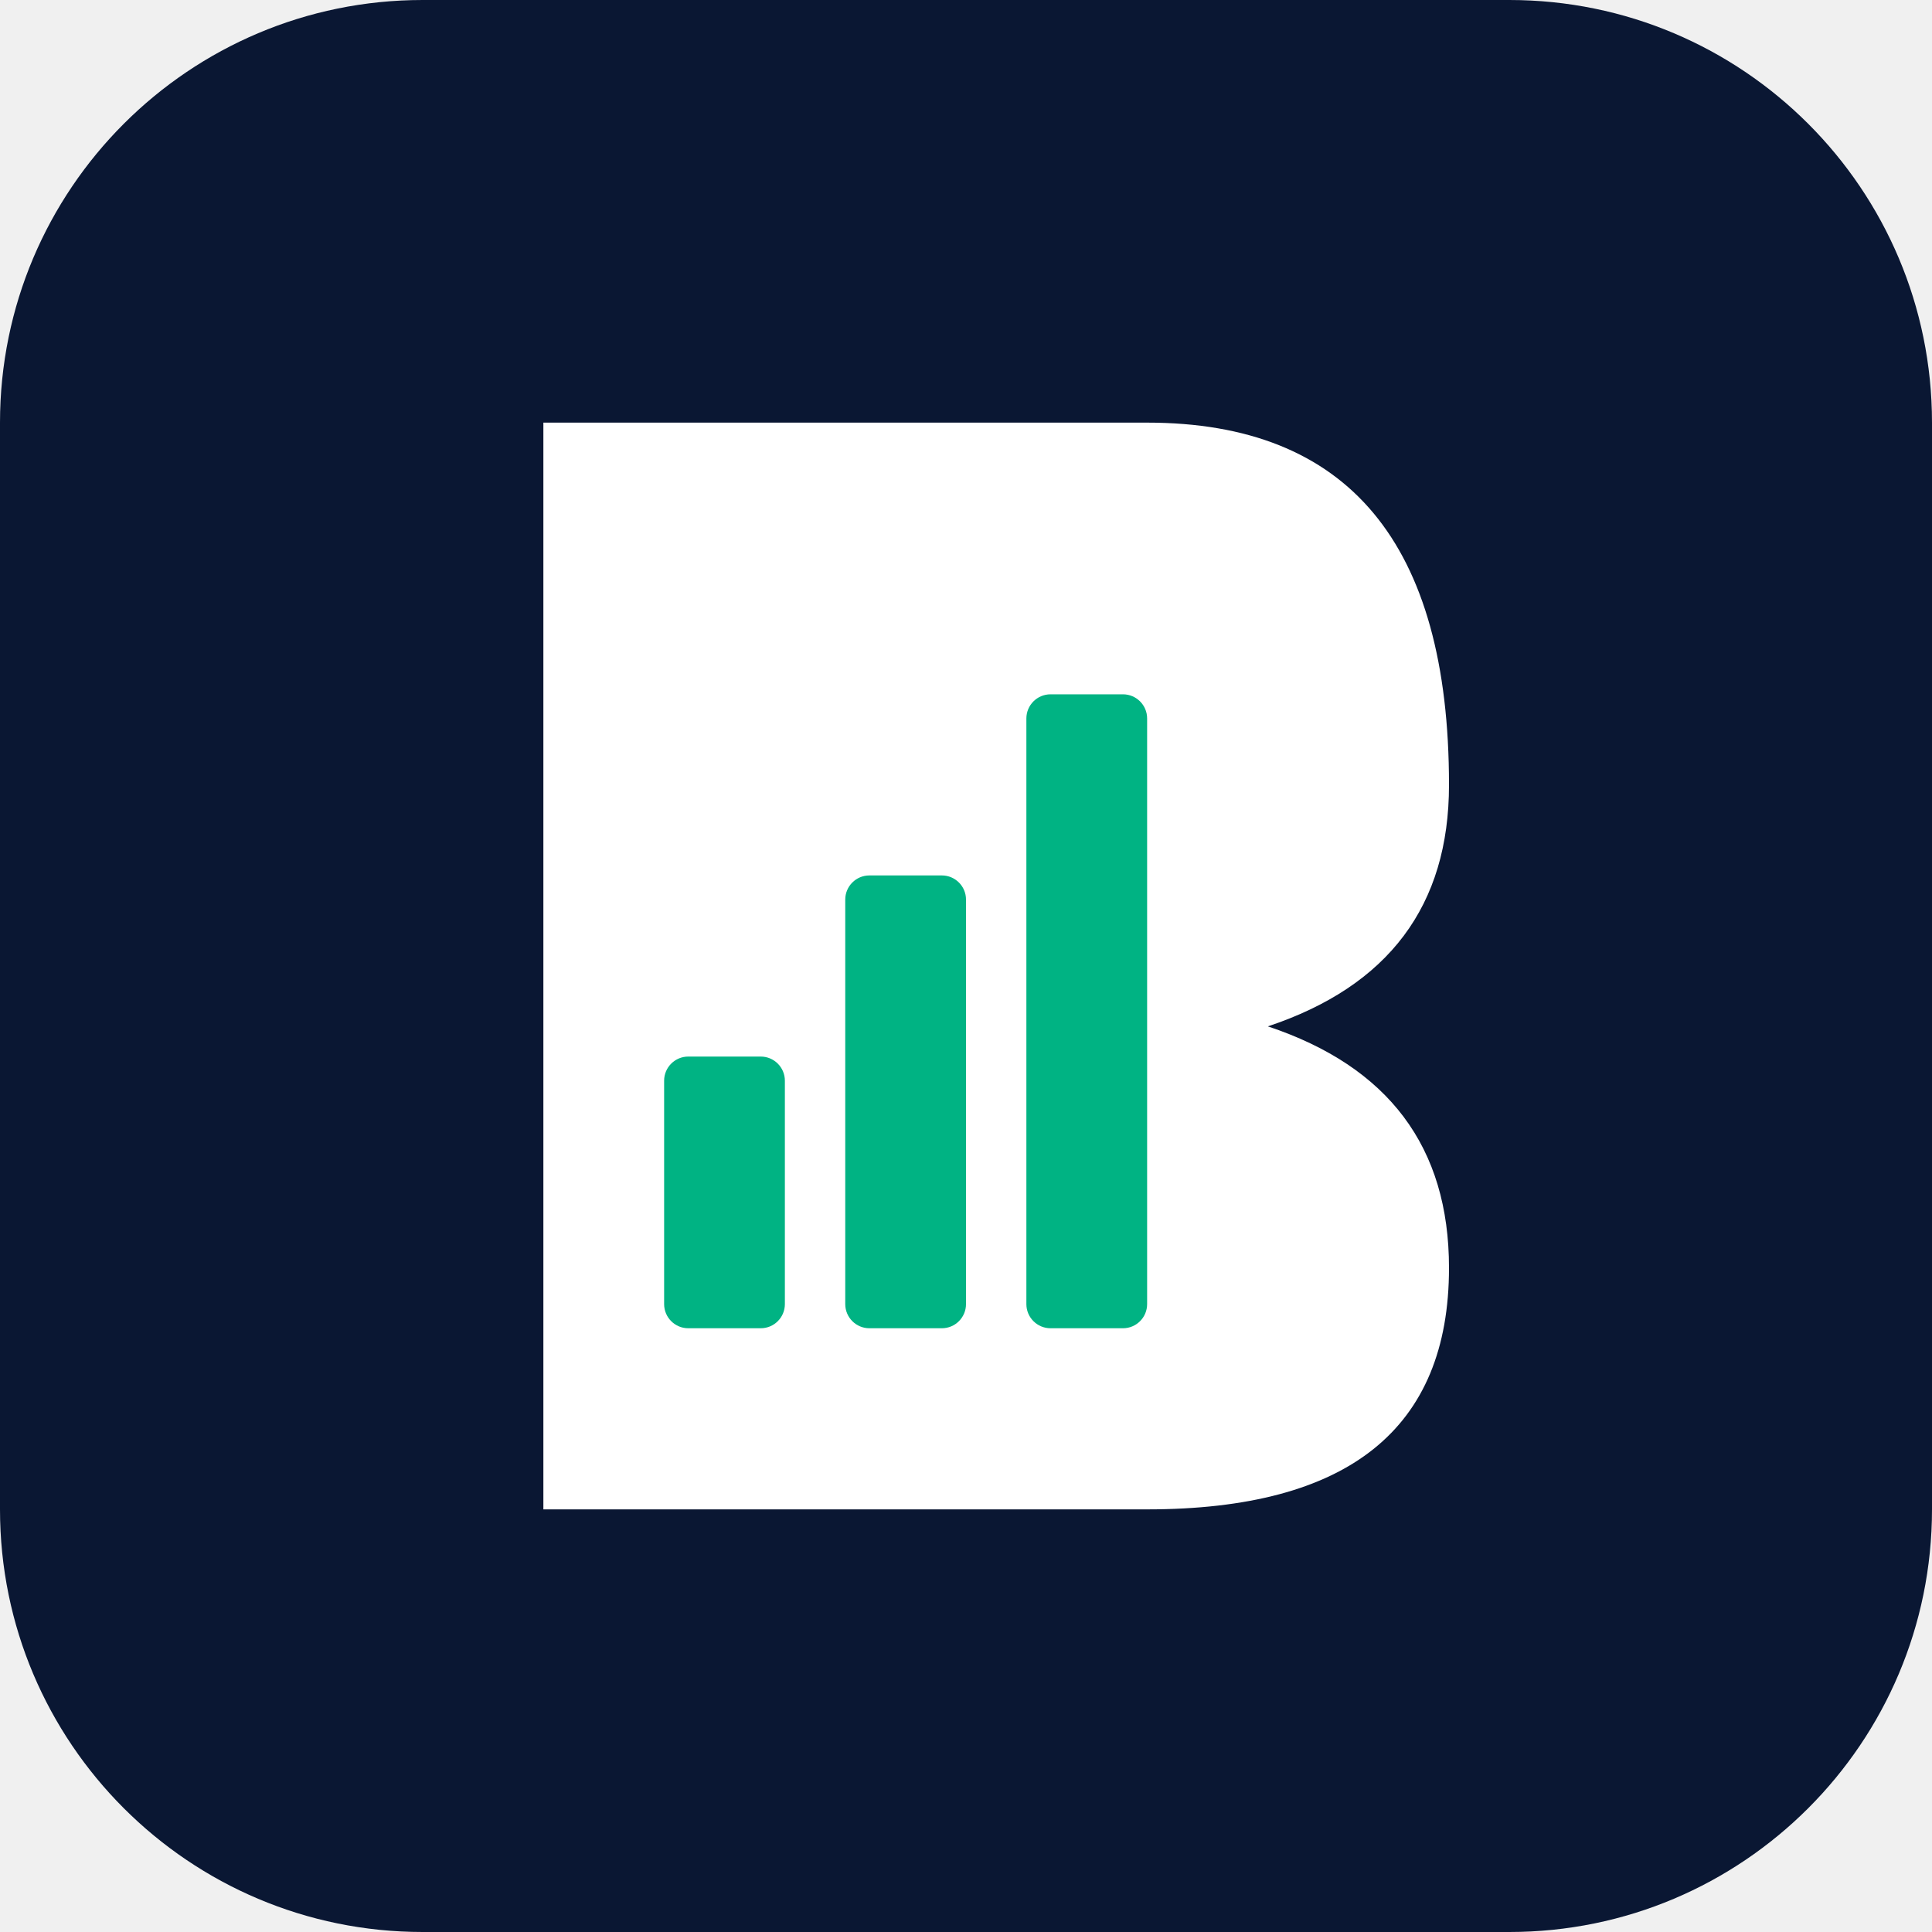
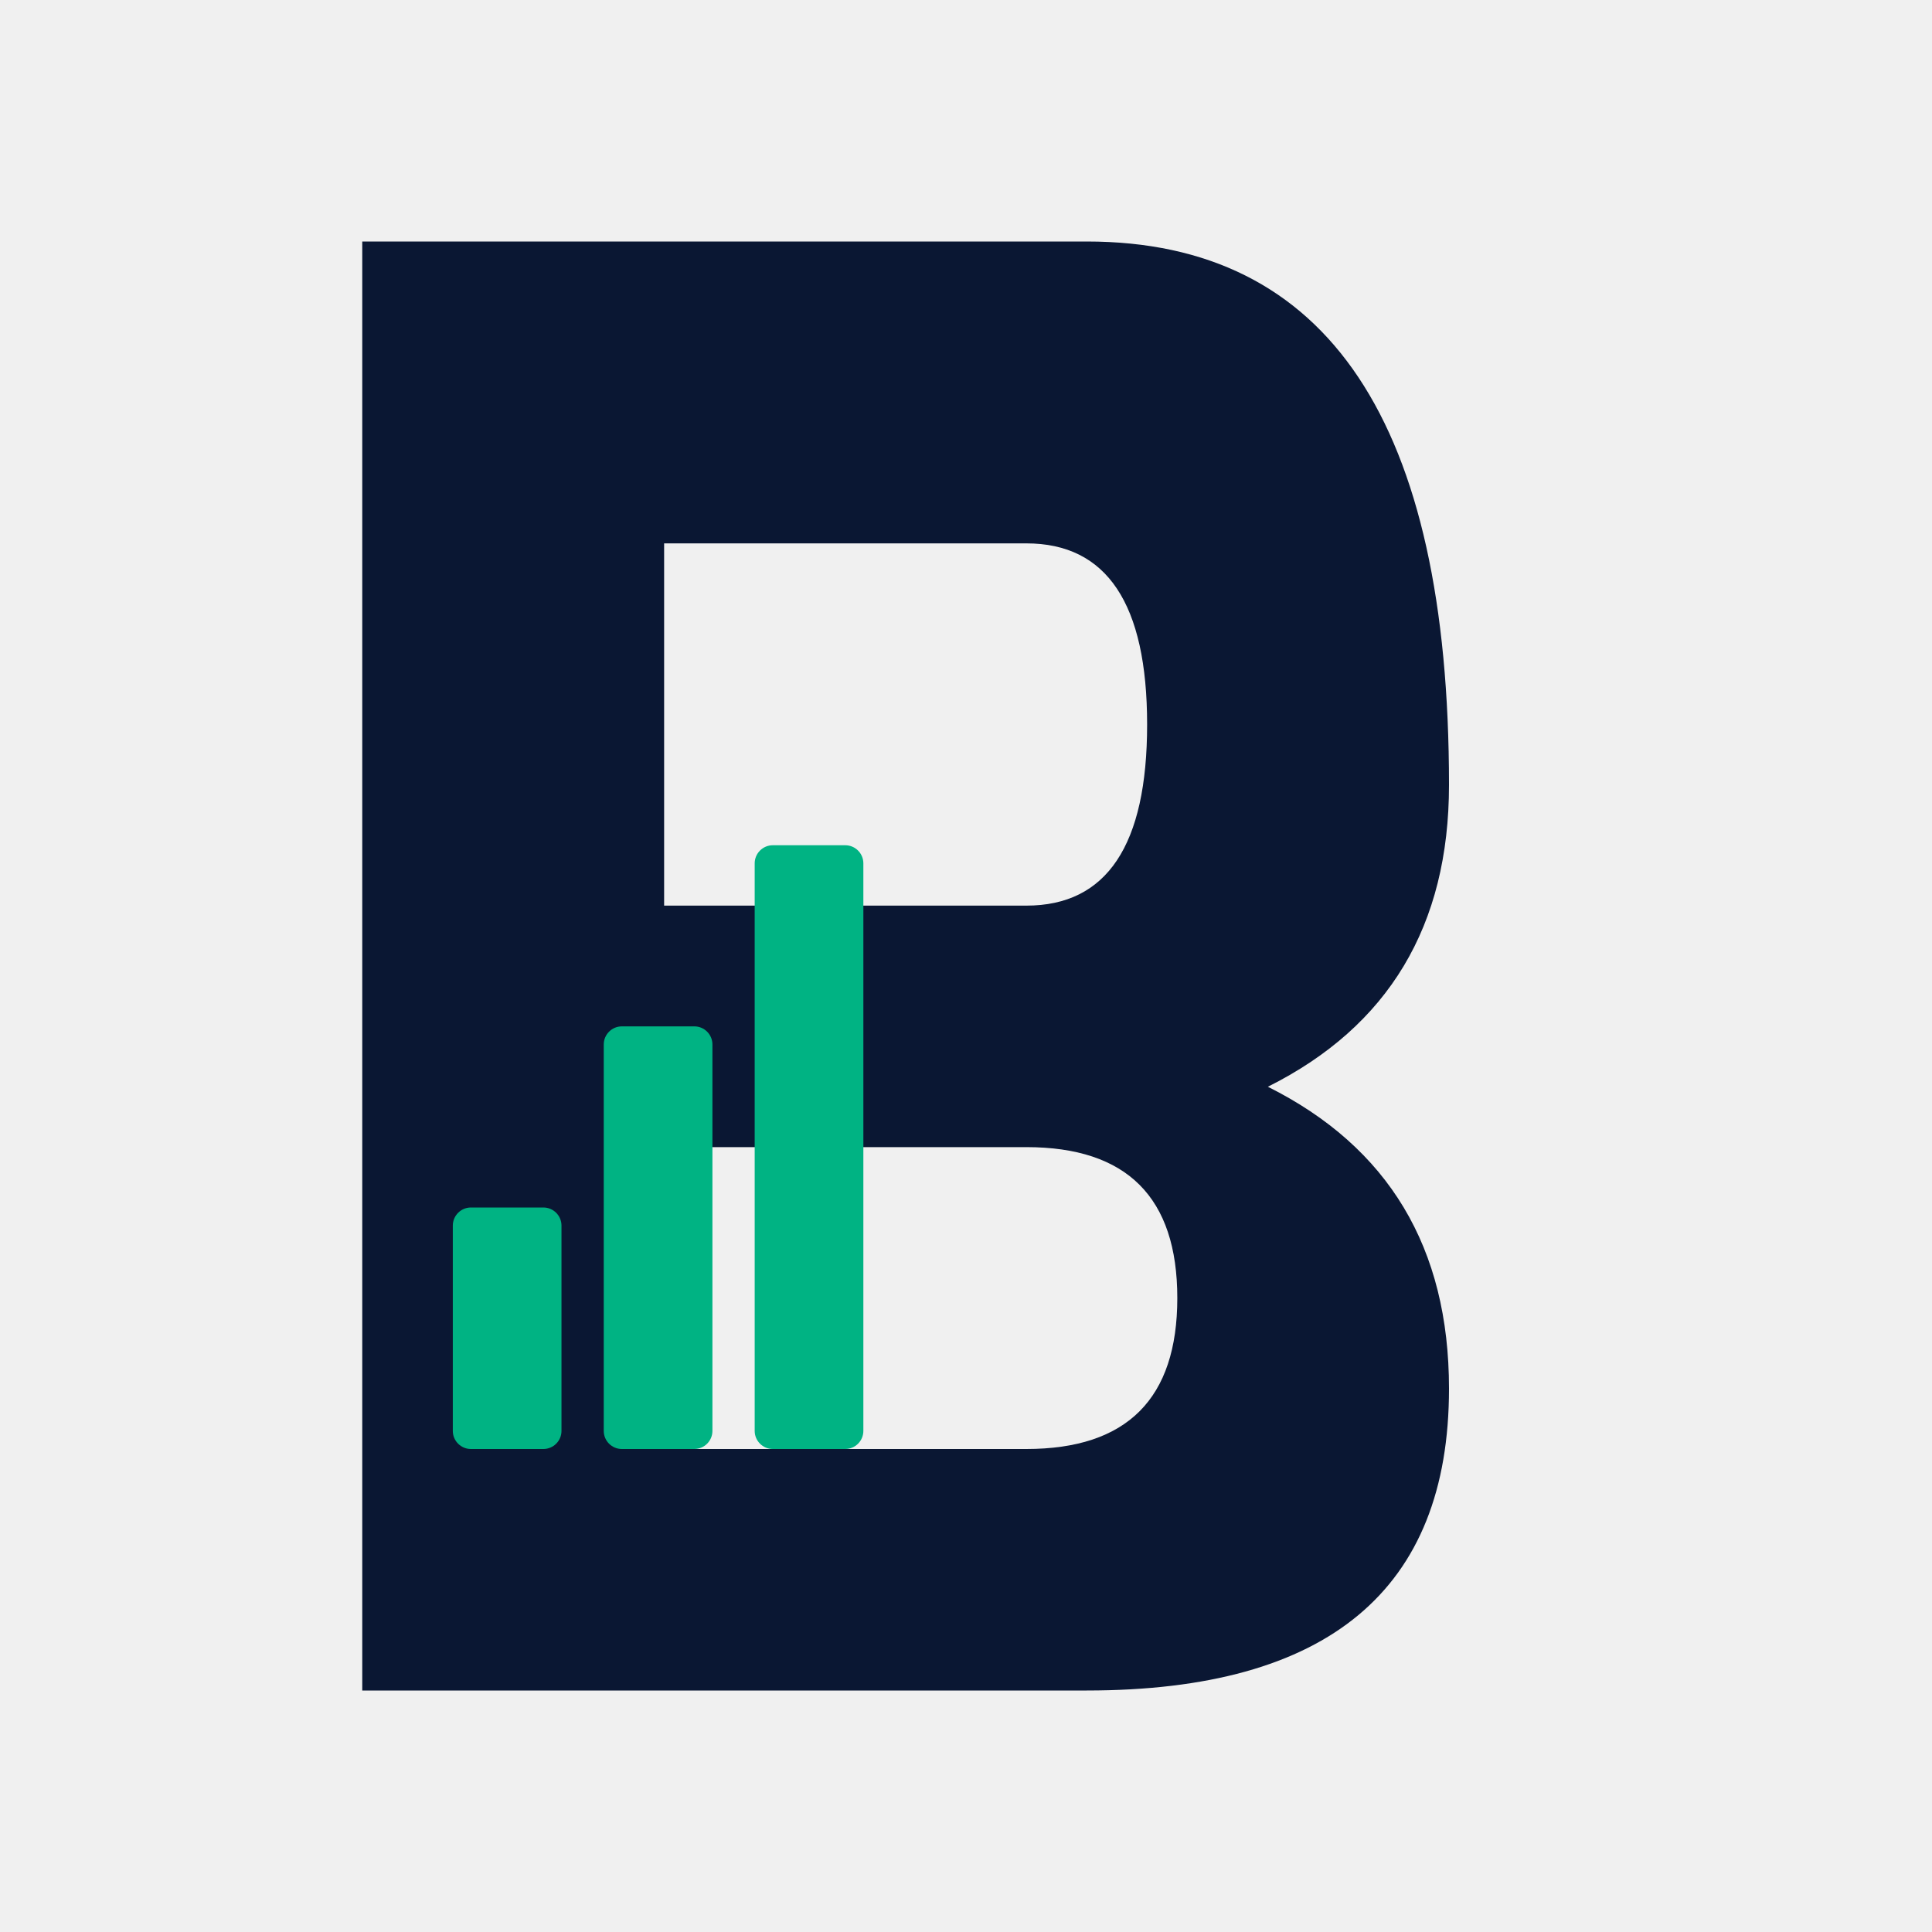
<svg xmlns="http://www.w3.org/2000/svg" width="32" height="32" viewBox="0 0 32 32">
-   <rect width="32" height="32" rx="7" fill="#0A1733" />
-   <path d="M9 7 L9 25 L19 25 Q24 25 24 21 Q24 18 21 17 Q24 16 24 13 Q24 7 19 7 Z" fill="#FFFFFF" />
-   <rect x="11" y="17.5" width="2" height="4.5" fill="#00B383" rx="0.4" />
-   <rect x="14" y="14.5" width="2" height="7.5" fill="#00B383" rx="0.4" />
-   <rect x="17" y="11.5" width="2" height="10.5" fill="#00B383" rx="0.4" />
+   <path d="M6 4 L6 28 L18 28 Q24 28 24 23 Q24 19.5 21 18 Q24 16.5 24 13 Q24 4 18 4 Z M11 9 L17 9 Q19 9 19 12 Q19 15 17 15 L11 15 Z M11 19 L17 19 Q19.5 19 19.5 21.5 Q19.5 24 17 24 L11 24 Z" fill="#0A1733" />
+   <rect x="7.5" y="20" width="1.8" height="4" fill="#00B383" rx="0.3" />
+   <rect x="10" y="17" width="1.8" height="7" fill="#00B383" rx="0.3" />
+   <rect x="12.5" y="14" width="1.8" height="10" fill="#00B383" rx="0.3" />
</svg>
